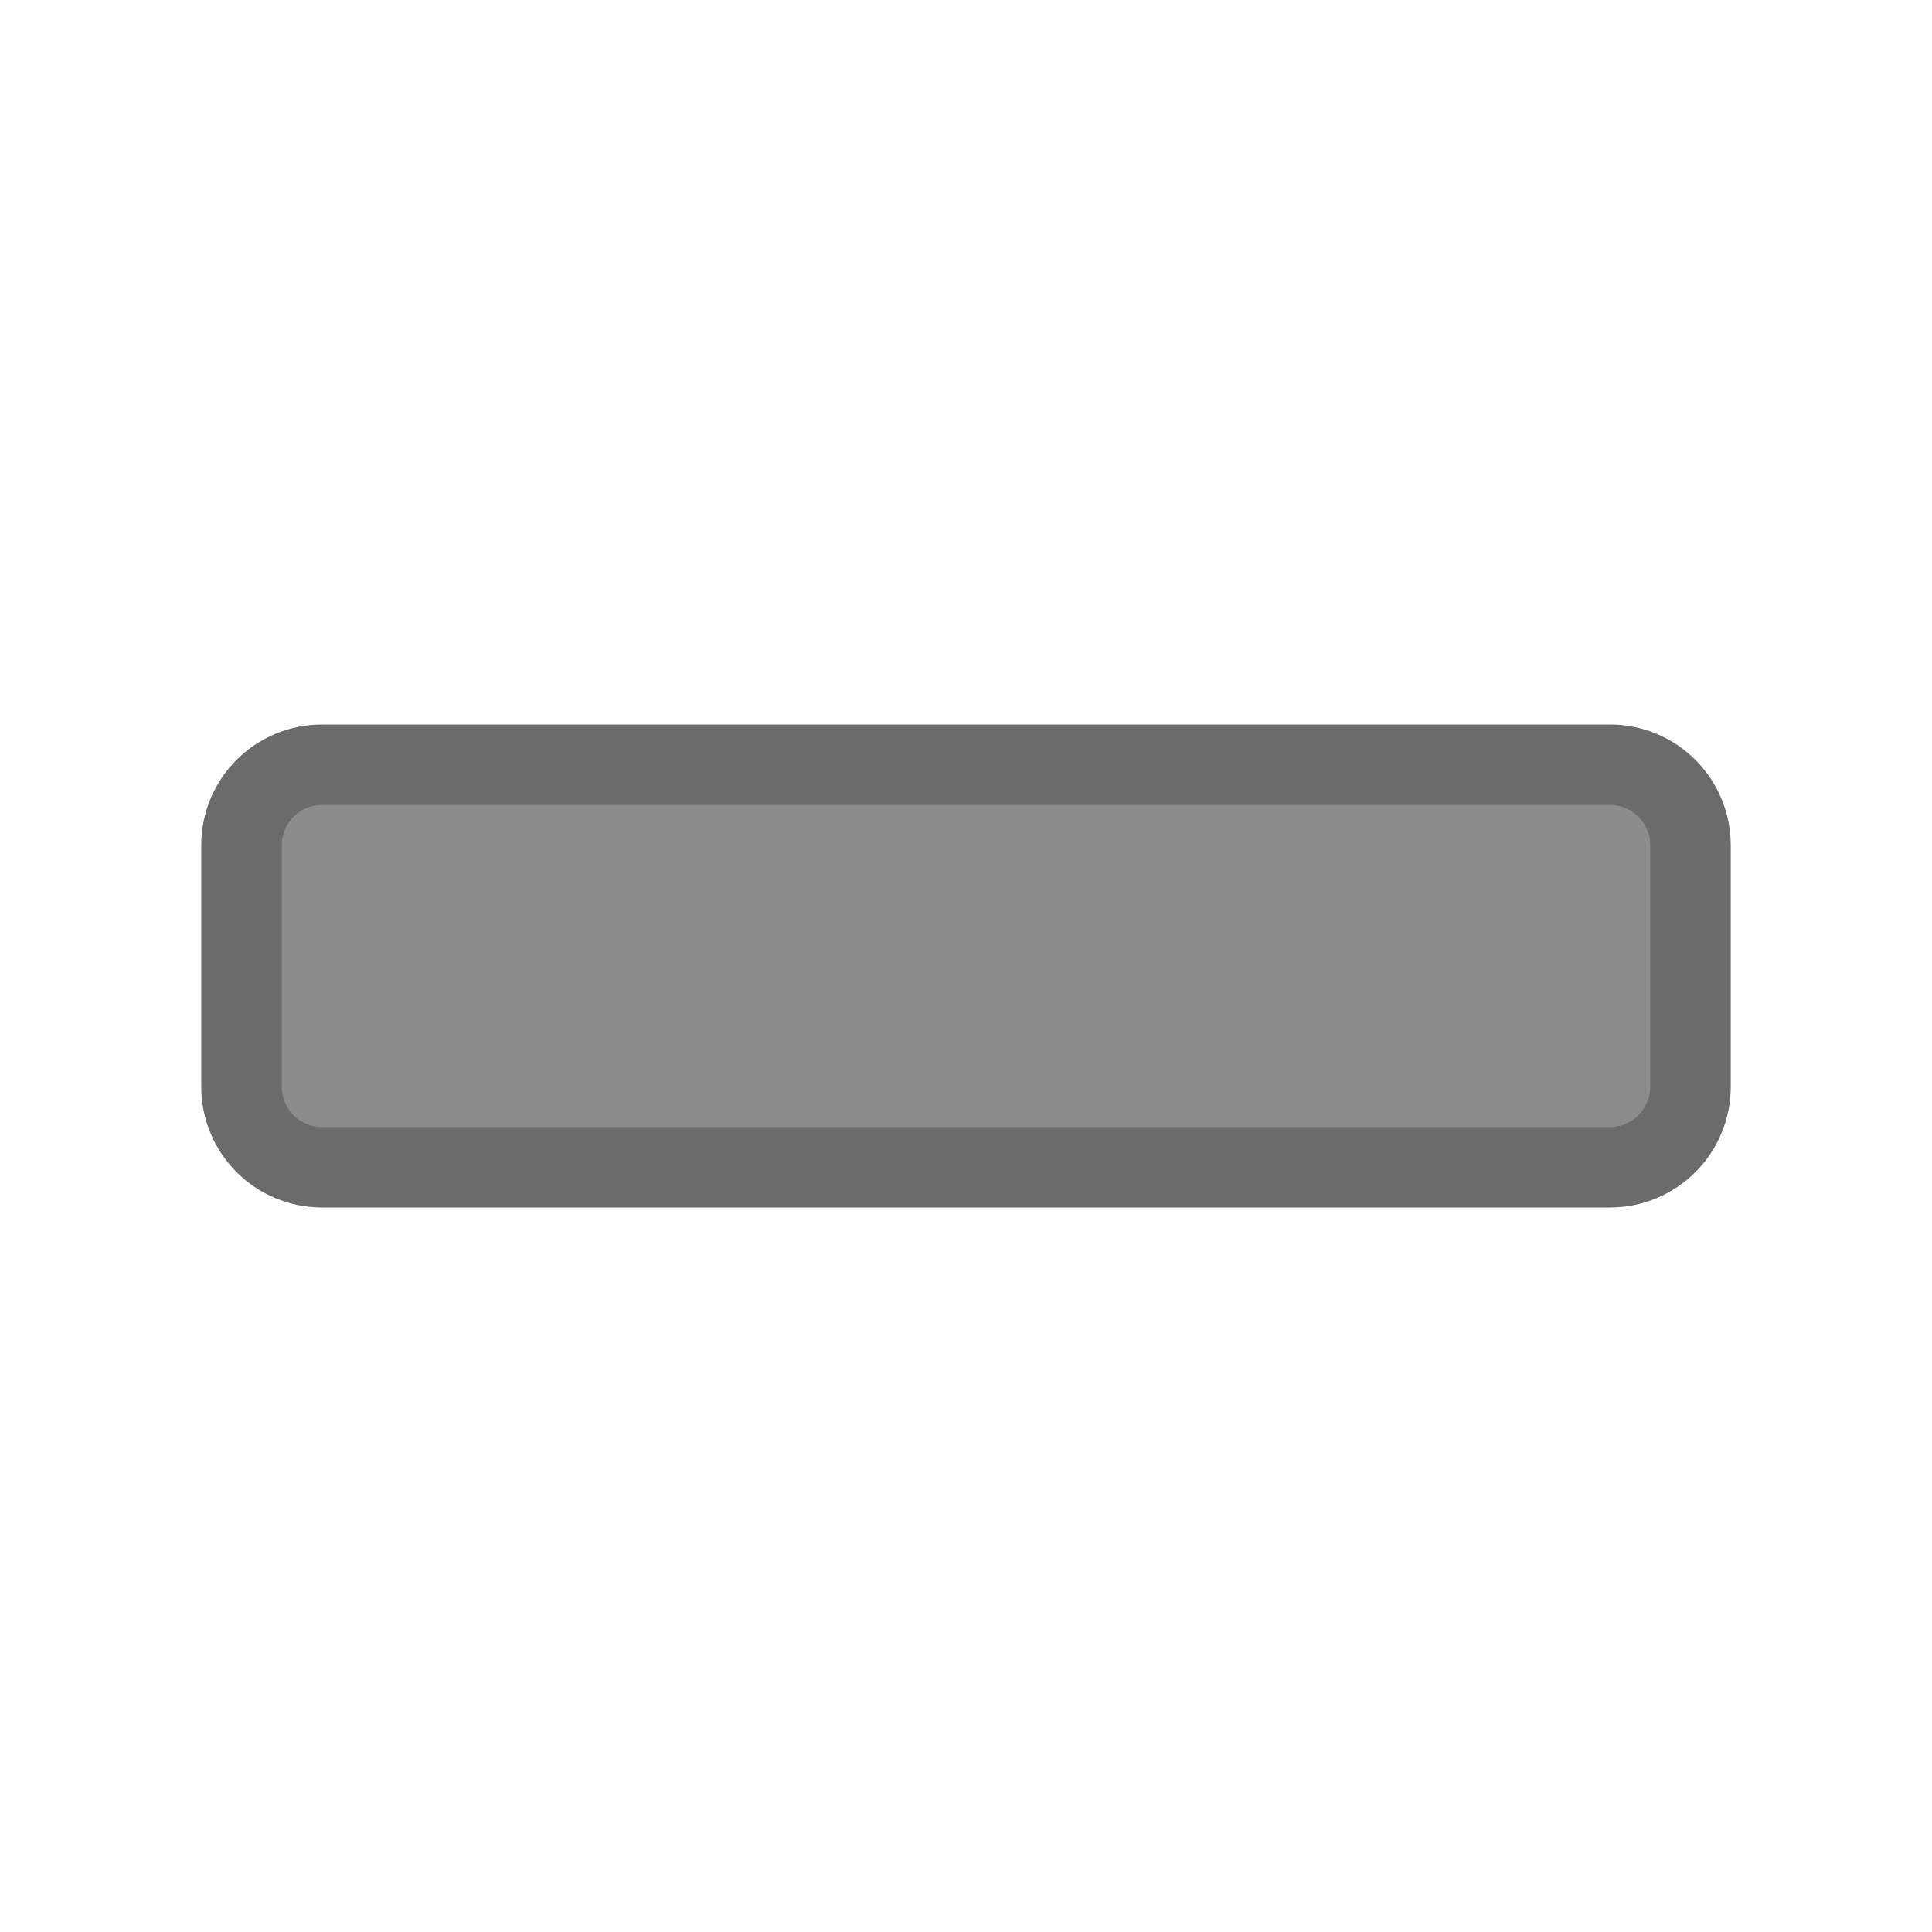
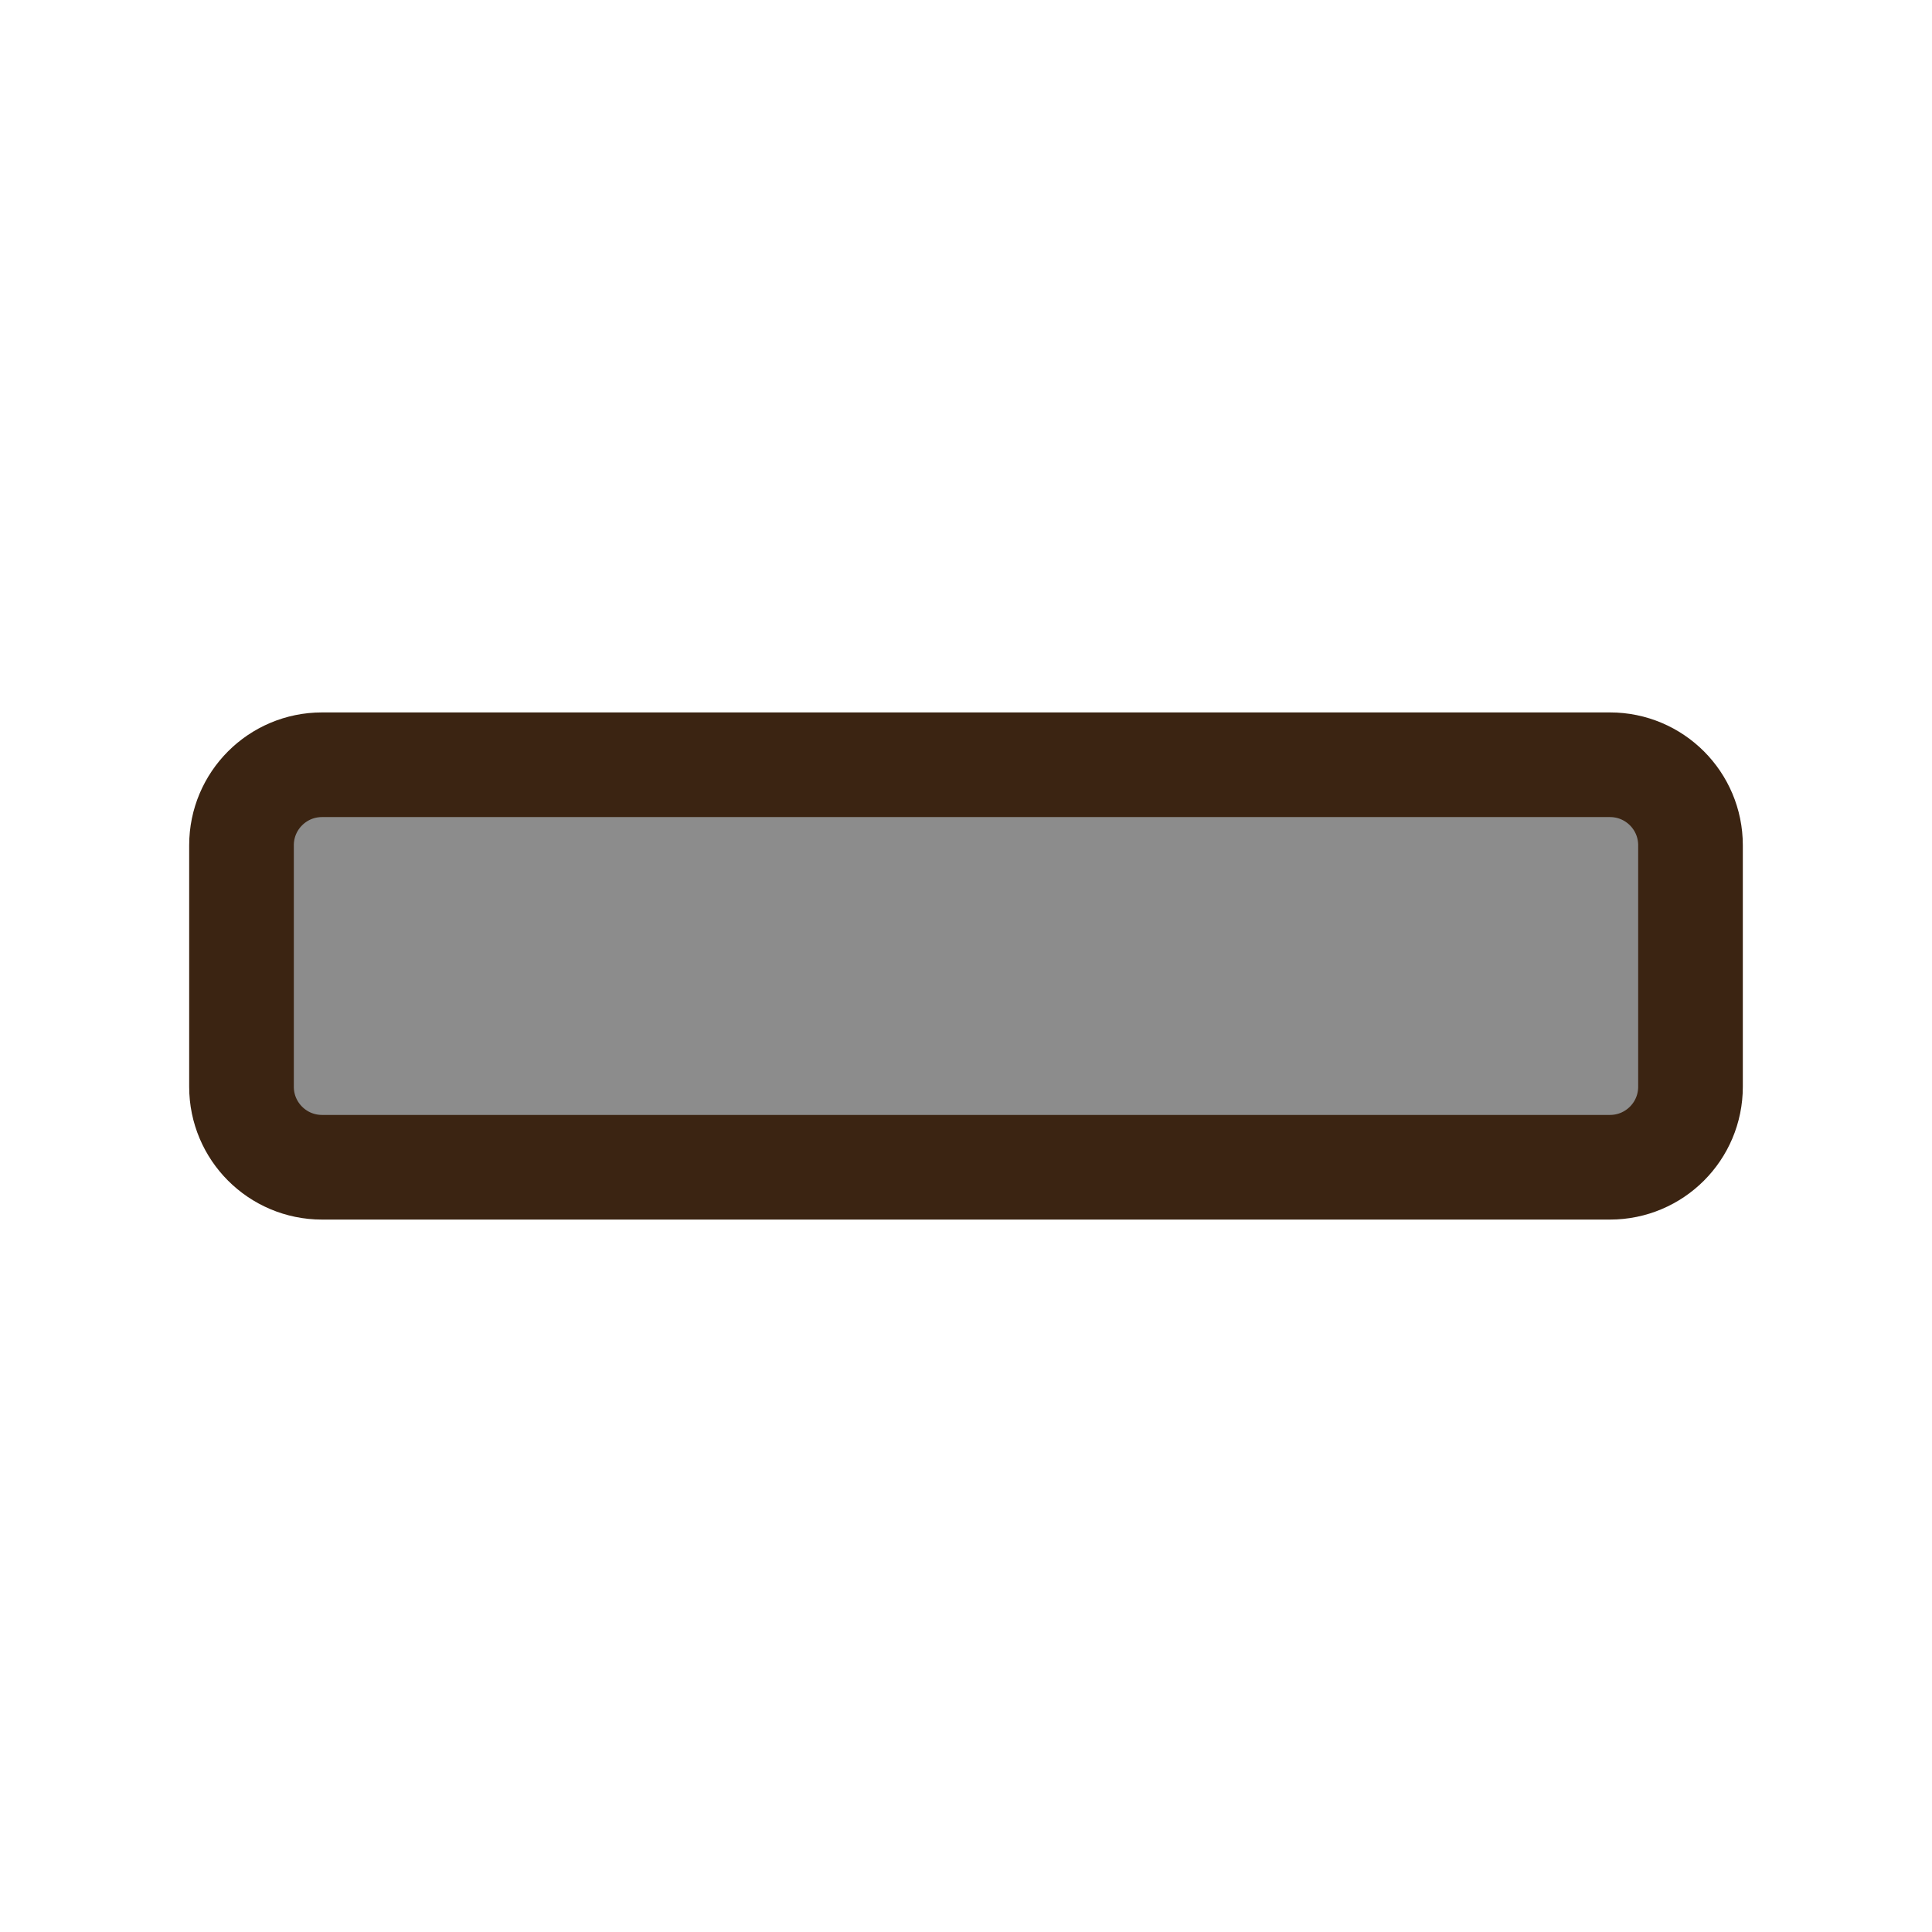
<svg xmlns="http://www.w3.org/2000/svg" width="24" height="24" viewBox="0 0 24 24" role="img" aria-labelledby="title">
  <g transform="rotate(0 12 12)">
-     <rect x="3" y="9.5" width="18" height="5" rx="1" fill="#8C8C8C" stroke="#6B6B6B" stroke-width="1" />
+     <rect x="3" y="9.5" width="18" height="5" rx="1" fill="#8C8C8C" stroke="#3B2412" stroke-width="1.3" />
  </g>
</svg>
